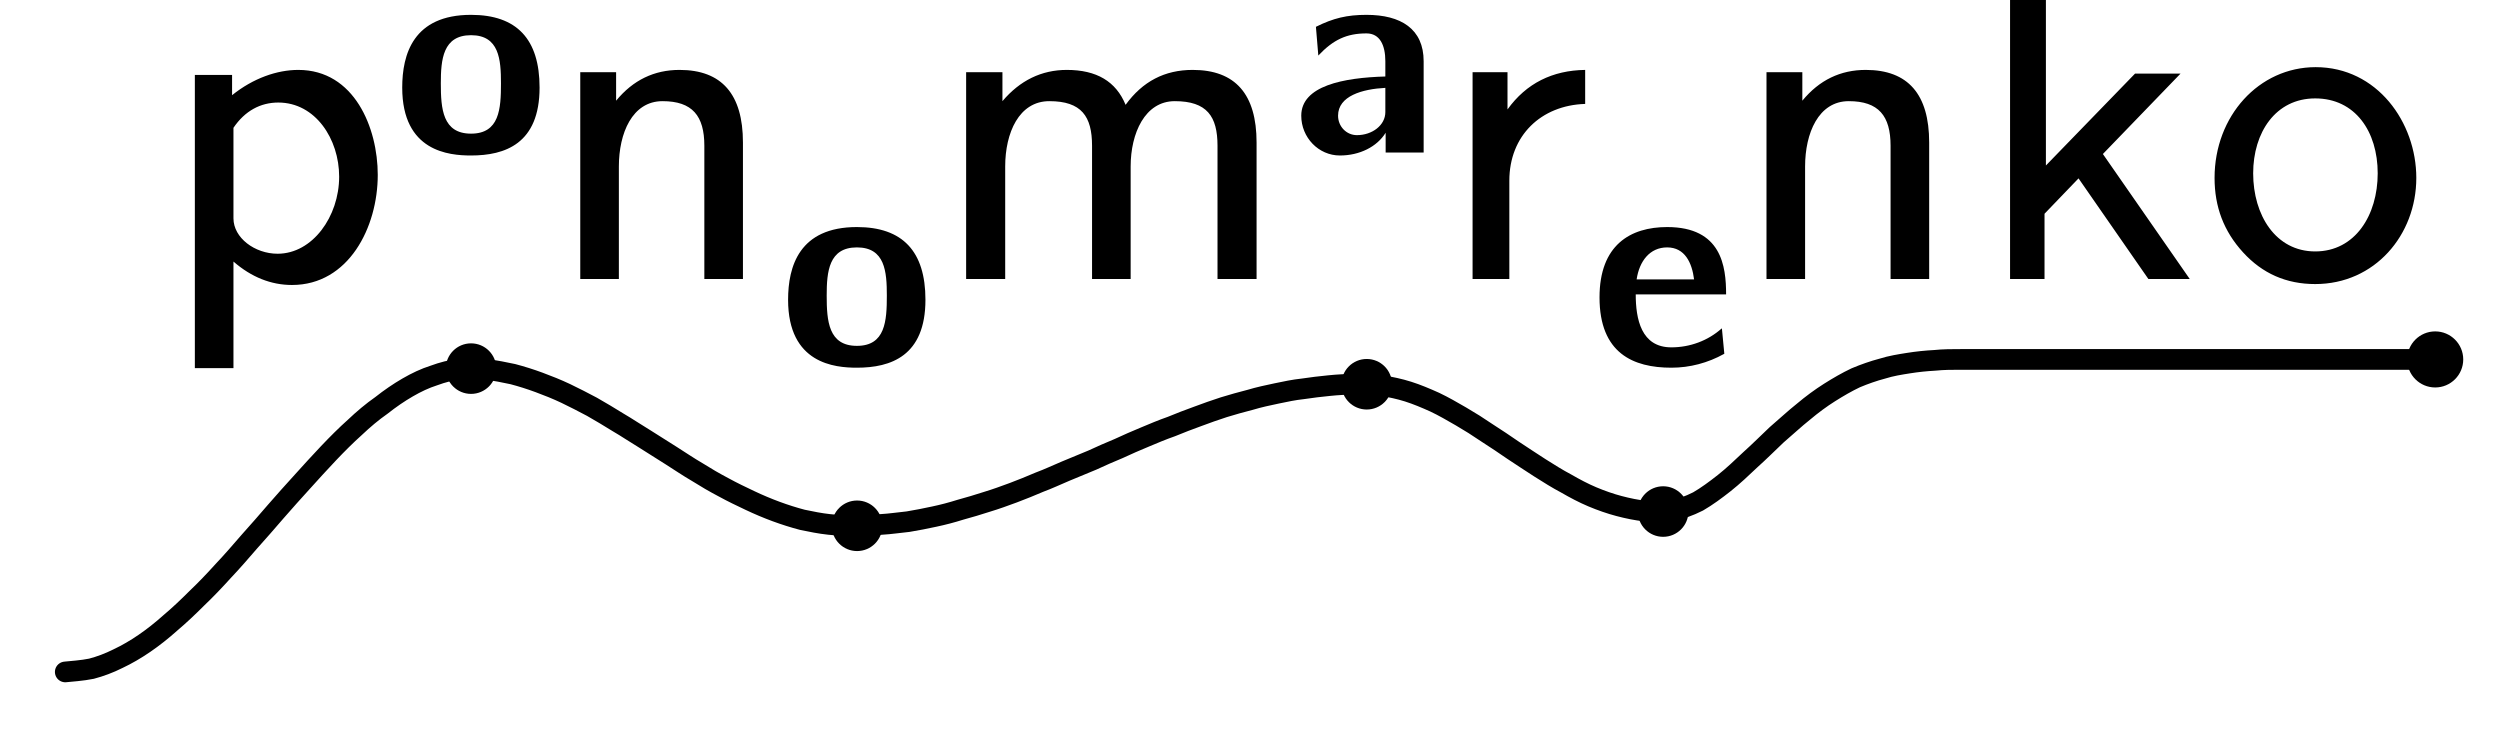
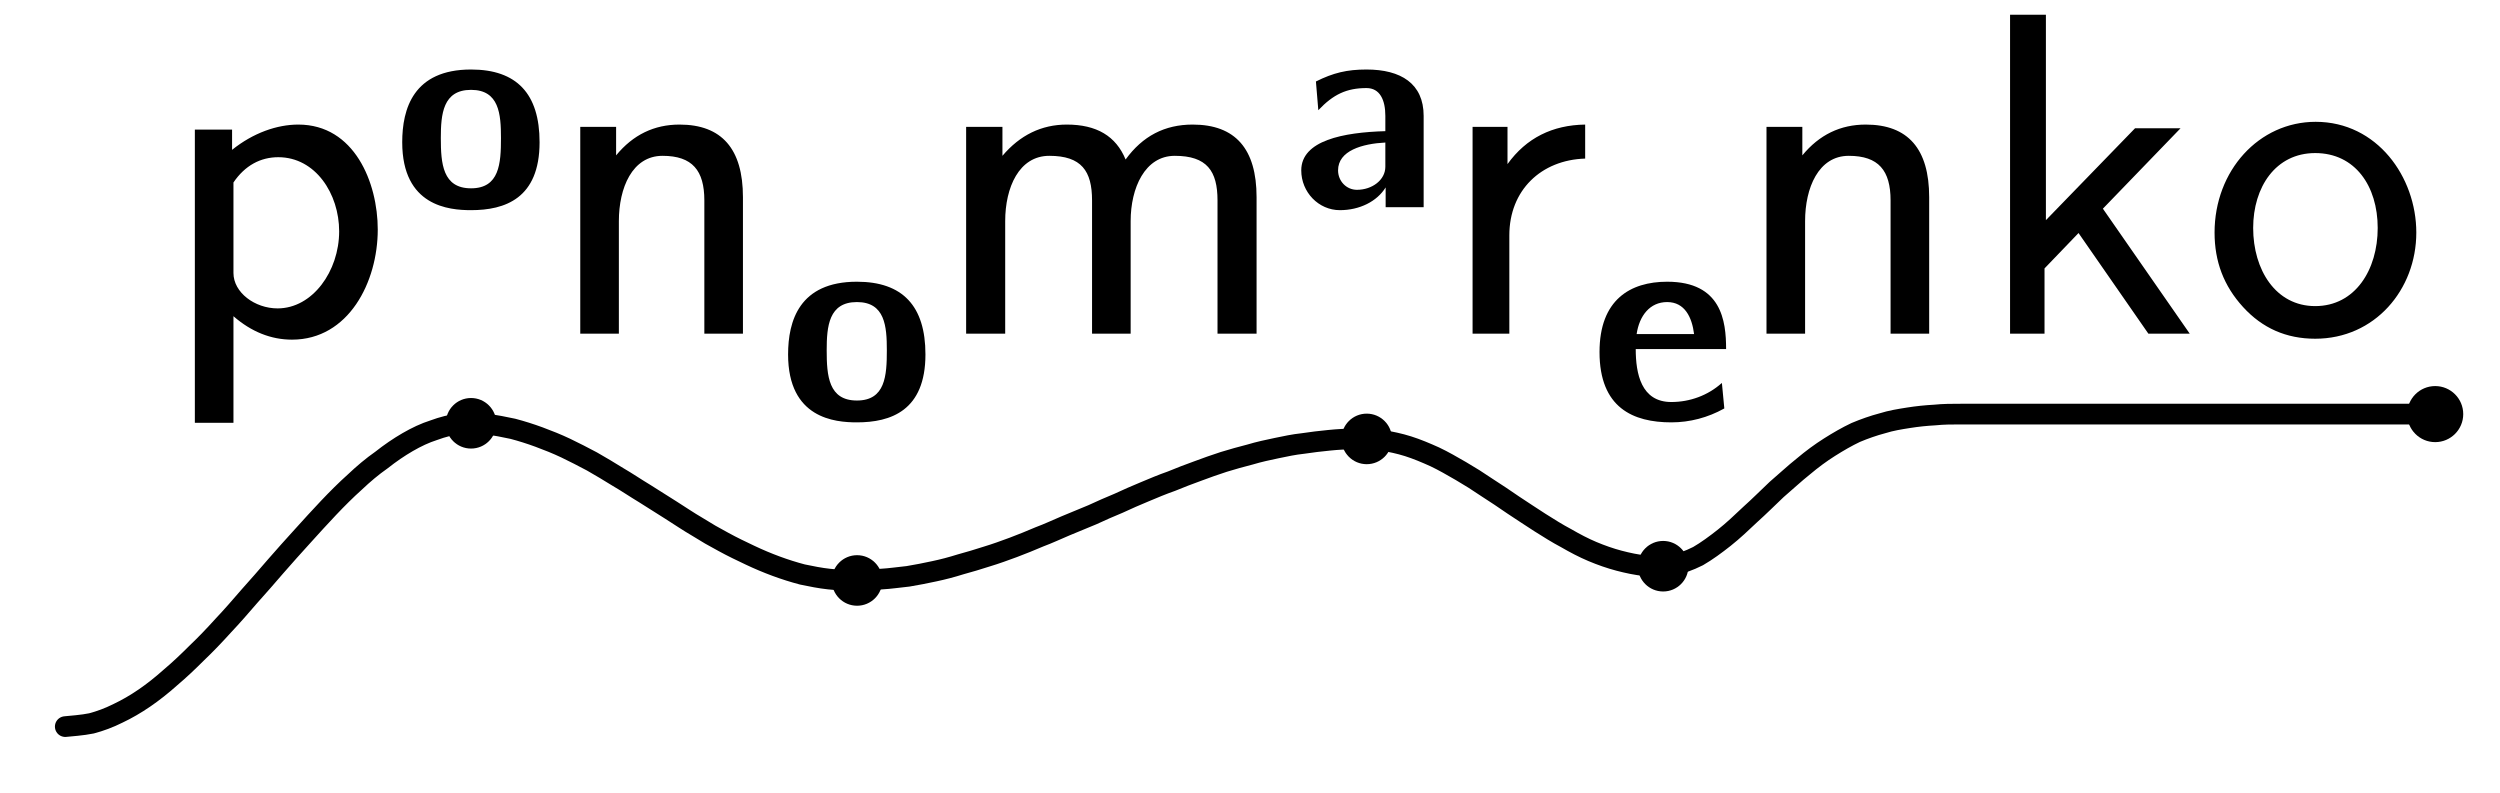
- <svg xmlns="http://www.w3.org/2000/svg" viewBox="-342 -605 5440 1601" class="logo" width="183" height="54" aria-hidden="true" focusable="false">
+ <svg xmlns="http://www.w3.org/2000/svg" viewBox="-342 -724 5440 1720" class="logo" width="183" height="58" aria-hidden="true" focusable="false">
  <path d="M480.0 -226.583C480.0 -328.784 429.163 -455 307.097 -455C261.0 -455 209.0 -437 163.0 -400V-444H82.0V194H166.0V-38C205.0 -4 248.0 13 293.363 13C416.588 13 480.0 -112.439 480.0 -226.583ZM166.0 -132V-329C191.0 -366 225.0 -384 263.52 -384C344.52 -384 396.0 -304.405 396.0 -222.712C396.0 -136 338.0 -55 262.06 -55C212.316 -55 166.0 -89.755 166.0 -132Z M1099.651 -387.0C1164.651 -387.0 1190.651 -355.0 1190.651 -290.0V0.0H1274.651V-297.0C1274.651 -402.0 1228.651 -455.0 1136.651 -455.0C1081.651 -455.0 1035.651 -433.0 998.651 -388.0V-450.0H920.651V0.0H1004.651V-245.0C1004.651 -317.0 1033.651 -387.0 1099.651 -387.0Z M1941.302 -387.0C2011.302 -387.0 2034.302 -354.0 2034.302 -290.0V0.0H2118.302V-245.0C2118.302 -317.0 2149.302 -387.0 2214.302 -387.0C2284.302 -387.0 2307.302 -354.0 2307.302 -290.0V0.0H2392.302V-297.0C2392.302 -402.0 2346.302 -455.0 2253.302 -455.0C2192.302 -455.0 2144.302 -430.0 2107.302 -379.0C2086.302 -430.0 2044.302 -455.0 1979.302 -455.0C1924.302 -455.0 1877.302 -432.0 1839.302 -387.0V-450.0H1760.302V0.0H1845.302V-245.0C1845.302 -318.0 1875.302 -387.0 1941.302 -387.0Z M3107.326 -381.0V-455.0C3036.326 -454.0 2979.326 -426.0 2938.326 -369.0V-450.0H2862.326V0.0H2942.326V-214.0C2942.326 -312.0 3011.326 -378.0 3107.326 -381.0Z M3680.884 -387.0C3745.884 -387.0 3771.884 -355.0 3771.884 -290.0V0.0H3855.884V-297.0C3855.884 -402.0 3809.884 -455.0 3717.884 -455.0C3662.884 -455.0 3616.884 -433.0 3579.884 -388.0V-450.0H3501.884V0.0H3585.884V-245.0C3585.884 -317.0 3614.884 -387.0 3680.884 -387.0Z M4332.884 0.0H4422.884L4233.884 -272.0L4402.884 -447.0H4303.884L4109.884 -247.0V-694.0H4031.884V0.0H4106.884V-142.0L4180.884 -219.0Z M4915.884 -220.0C4915.884 -340.875 4830.594 -461.0 4696.884 -461.0C4573.473 -461.0 4476.884 -354.747 4476.884 -220.0C4476.884 -157.0 4496.884 -104.0 4538.884 -58.0C4580.884 -12.0 4632.884 11.0 4695.884 11.0C4825.605 11.0 4915.884 -95.734 4915.884 -220.0ZM4831.884 -230.0C4831.884 -139.0 4782.884 -60.0 4695.884 -60.0C4609.884 -60.0 4560.884 -139.0 4560.884 -230.0C4560.884 -319.0 4609.884 -393.0 4695.884 -393.0C4782.884 -393.0 4831.884 -321.0 4831.884 -230.0Z" fill="currentColor" />
  <path d="M533.233 -416.582C533.233 -277.201 635.21 -268.768 683.0 -268.768C756.494 -268.768 832.116 -293.983 832.116 -416.582C832.116 -522.07 782.413 -574.815 683.0 -574.815C557.256 -574.815 533.233 -488.906 533.233 -416.582ZM683.0 -530.536C744.209 -530.536 748.116 -477.792 748.116 -425.699C748.116 -370.35 744.86 -316.303 683.0 -316.303C621.14 -316.303 617.233 -370.35 617.233 -425.699C617.233 -477.792 621.791 -530.536 683.0 -530.536Z M1372.884 45.178C1372.884 184.559 1474.861 192.992 1522.651 192.992C1596.145 192.992 1671.767 167.777 1671.767 45.178C1671.767 -60.31 1622.064 -113.055 1522.651 -113.055C1396.907 -113.055 1372.884 -27.146 1372.884 45.178ZM1522.651 -68.776C1583.86 -68.776 1587.767 -16.032 1587.767 36.061C1587.767 91.41 1584.512 145.457 1522.651 145.457C1460.791 145.457 1456.884 91.41 1456.884 36.061C1456.884 -16.032 1461.442 -68.776 1522.651 -68.776Z M2526.651 -486.257C2559.209 -520.768 2588.374 -534.443 2631.488 -534.443C2660.791 -534.443 2672.512 -508.396 2672.512 -473.885V-440.675C2581.349 -438.071 2489.535 -420.489 2489.535 -355.373C2489.535 -307.838 2527.302 -268.768 2573.535 -268.768C2616.512 -268.768 2654.279 -287.652 2673.163 -318.257V-275.28H2755.86V-473.885C2755.86 -544.21 2706.372 -574.815 2631.488 -574.815C2589.163 -574.815 2559.209 -567.652 2521.442 -548.768ZM2672.512 -415.931V-363.187C2672.512 -334.536 2643.86 -313.047 2610.651 -313.047C2587.86 -313.047 2569.628 -331.931 2569.628 -355.373C2569.628 -398.35 2622.372 -413.327 2672.512 -415.931Z M3294.837 192.992C3335.209 192.992 3374.279 182.573 3409.442 163.038C3409.442 163.038 3410.093 163.038 3410.093 162.387L3404.884 107.689H3404.233C3374.279 134.387 3335.209 148.713 3294.837 148.713C3229.07 148.713 3217.349 86.852 3217.349 33.457H3414C3414 -27.671 3404.131 -113.055 3285.721 -113.055C3205.628 -113.055 3138.558 -73.985 3138.558 39.968C3138.558 161.562 3211.861 192.992 3294.837 192.992ZM3219.302 0.899C3225.163 -38.822 3247.953 -68.776 3285.721 -68.776C3324.14 -68.776 3339.767 -35.567 3344.326 0.899Z" fill="currentColor" />
  <path d="M-200.0 855.0 C-190 854 -162 852 -143 848 C-124 843 -105 836 -85 826 C-66 817 -47 806 -28 793 C-9 780 10 765 29 748 C48 732 67 714 86 695 C106 676 125 656 144 635 C163 615 182 593 201 571 C220 550 239 528 258 506 C277 484 297 462 316 441 C335 420 354 399 373 379 C392 359 411 340 430 323 C449 305 468 289 488 275 C507 260 526 247 545 236 C564 225 583 216 602 210 C621 203 640 198 659 196 C679 194 698 195 717 197 C736 199 755 203 774 207 C793 212 812 218 831 225 C850 232 870 240 889 249 C908 258 927 268 946 278 C965 289 984 300 1003 312 C1022 323 1041 336 1061 348 C1080 360 1099 372 1118 384 C1137 396 1156 409 1175 420 C1194 432 1213 443 1232 453 C1252 464 1271 473 1290 482 C1309 491 1328 499 1347 506 C1366 513 1385 519 1404 524 C1423 528 1443 532 1462 534 C1481 536 1500 537 1519 537 C1538 537 1557 536 1576 534 C1595 533 1614 530 1634 528 C1653 525 1672 521 1691 517 C1710 513 1729 508 1748 502 C1767 497 1786 491 1805 485 C1825 479 1844 472 1863 465 C1882 458 1901 450 1920 442 C1939 435 1958 426 1977 418 C1996 410 2016 402 2035 394 C2054 385 2073 377 2092 369 C2111 360 2130 352 2149 344 C2168 336 2187 328 2207 321 C2226 313 2245 306 2264 299 C2283 292 2302 285 2321 279 C2340 273 2359 268 2378 263 C2398 257 2417 253 2436 249 C2455 245 2474 241 2493 239 C2512 236 2531 234 2550 232 C2569 230 2589 229 2608 229 C2627 229 2646 229 2665 232 C2684 235 2703 239 2722 245 C2741 251 2760 259 2780 268 C2799 277 2818 288 2837 299 C2856 310 2875 322 2894 335 C2913 347 2932 360 2951 373 C2971 386 2990 399 3009 411 C3028 423 3047 435 3066 445 C3085 456 3104 466 3123 474 C3142 482 3162 489 3181 494 C3200 499 3219 503 3238 505 C3257 506 3276 508 3295 504 C3314 501 3333 494 3353 484 C3372 473 3391 459 3410 444 C3429 429 3448 411 3467 393 C3486 376 3505 357 3524 339 C3544 322 3563 304 3582 289 C3601 273 3620 259 3639 247 C3658 235 3677 224 3696 215 C3715 207 3735 200 3754 195 C3773 189 3792 186 3811 183 C3830 180 3849 178 3868 177 C3887 175 3906 175 3926 175 C3945 175 3964 175 3983 175 C4002 175 4021 175 4040 175 C4059 175 4078 175 4097 175 C4117 175 4136 175 4155 175 C4174 175 4193 175 4212 175 C4231 175 4250 175 4269 175 C4288 175 4307 175 4327 175 C4346 175 4365 175 4384 175 C4403 175 4422 175 4441 175 C4460 175 4479 175 4498 175 C4518 175 4537 175 4556 175 C4575 175 4594 175 4613 175 C4632 175 4651 175 4670 175 C4689 175 4709 175 4728 175 C4747 175 4766 175 4785 175 C4804 175 4823 175 4842 175 C4861 175 4880 175 4900 175 C4919 175 4947 175 4957 175" fill="none" stroke="currentColor" stroke-width="45" stroke-linecap="round" stroke-linejoin="round" />
  <circle cx="683" cy="195" r="55" fill="currentColor" />
  <circle cx="1523" cy="537" r="55" fill="currentColor" />
  <circle cx="2632" cy="229" r="55" fill="currentColor" />
  <circle cx="3277" cy="506" r="55" fill="currentColor" />
  <circle cx="4957" cy="175" r="61" class="logo-accent" />
</svg>
